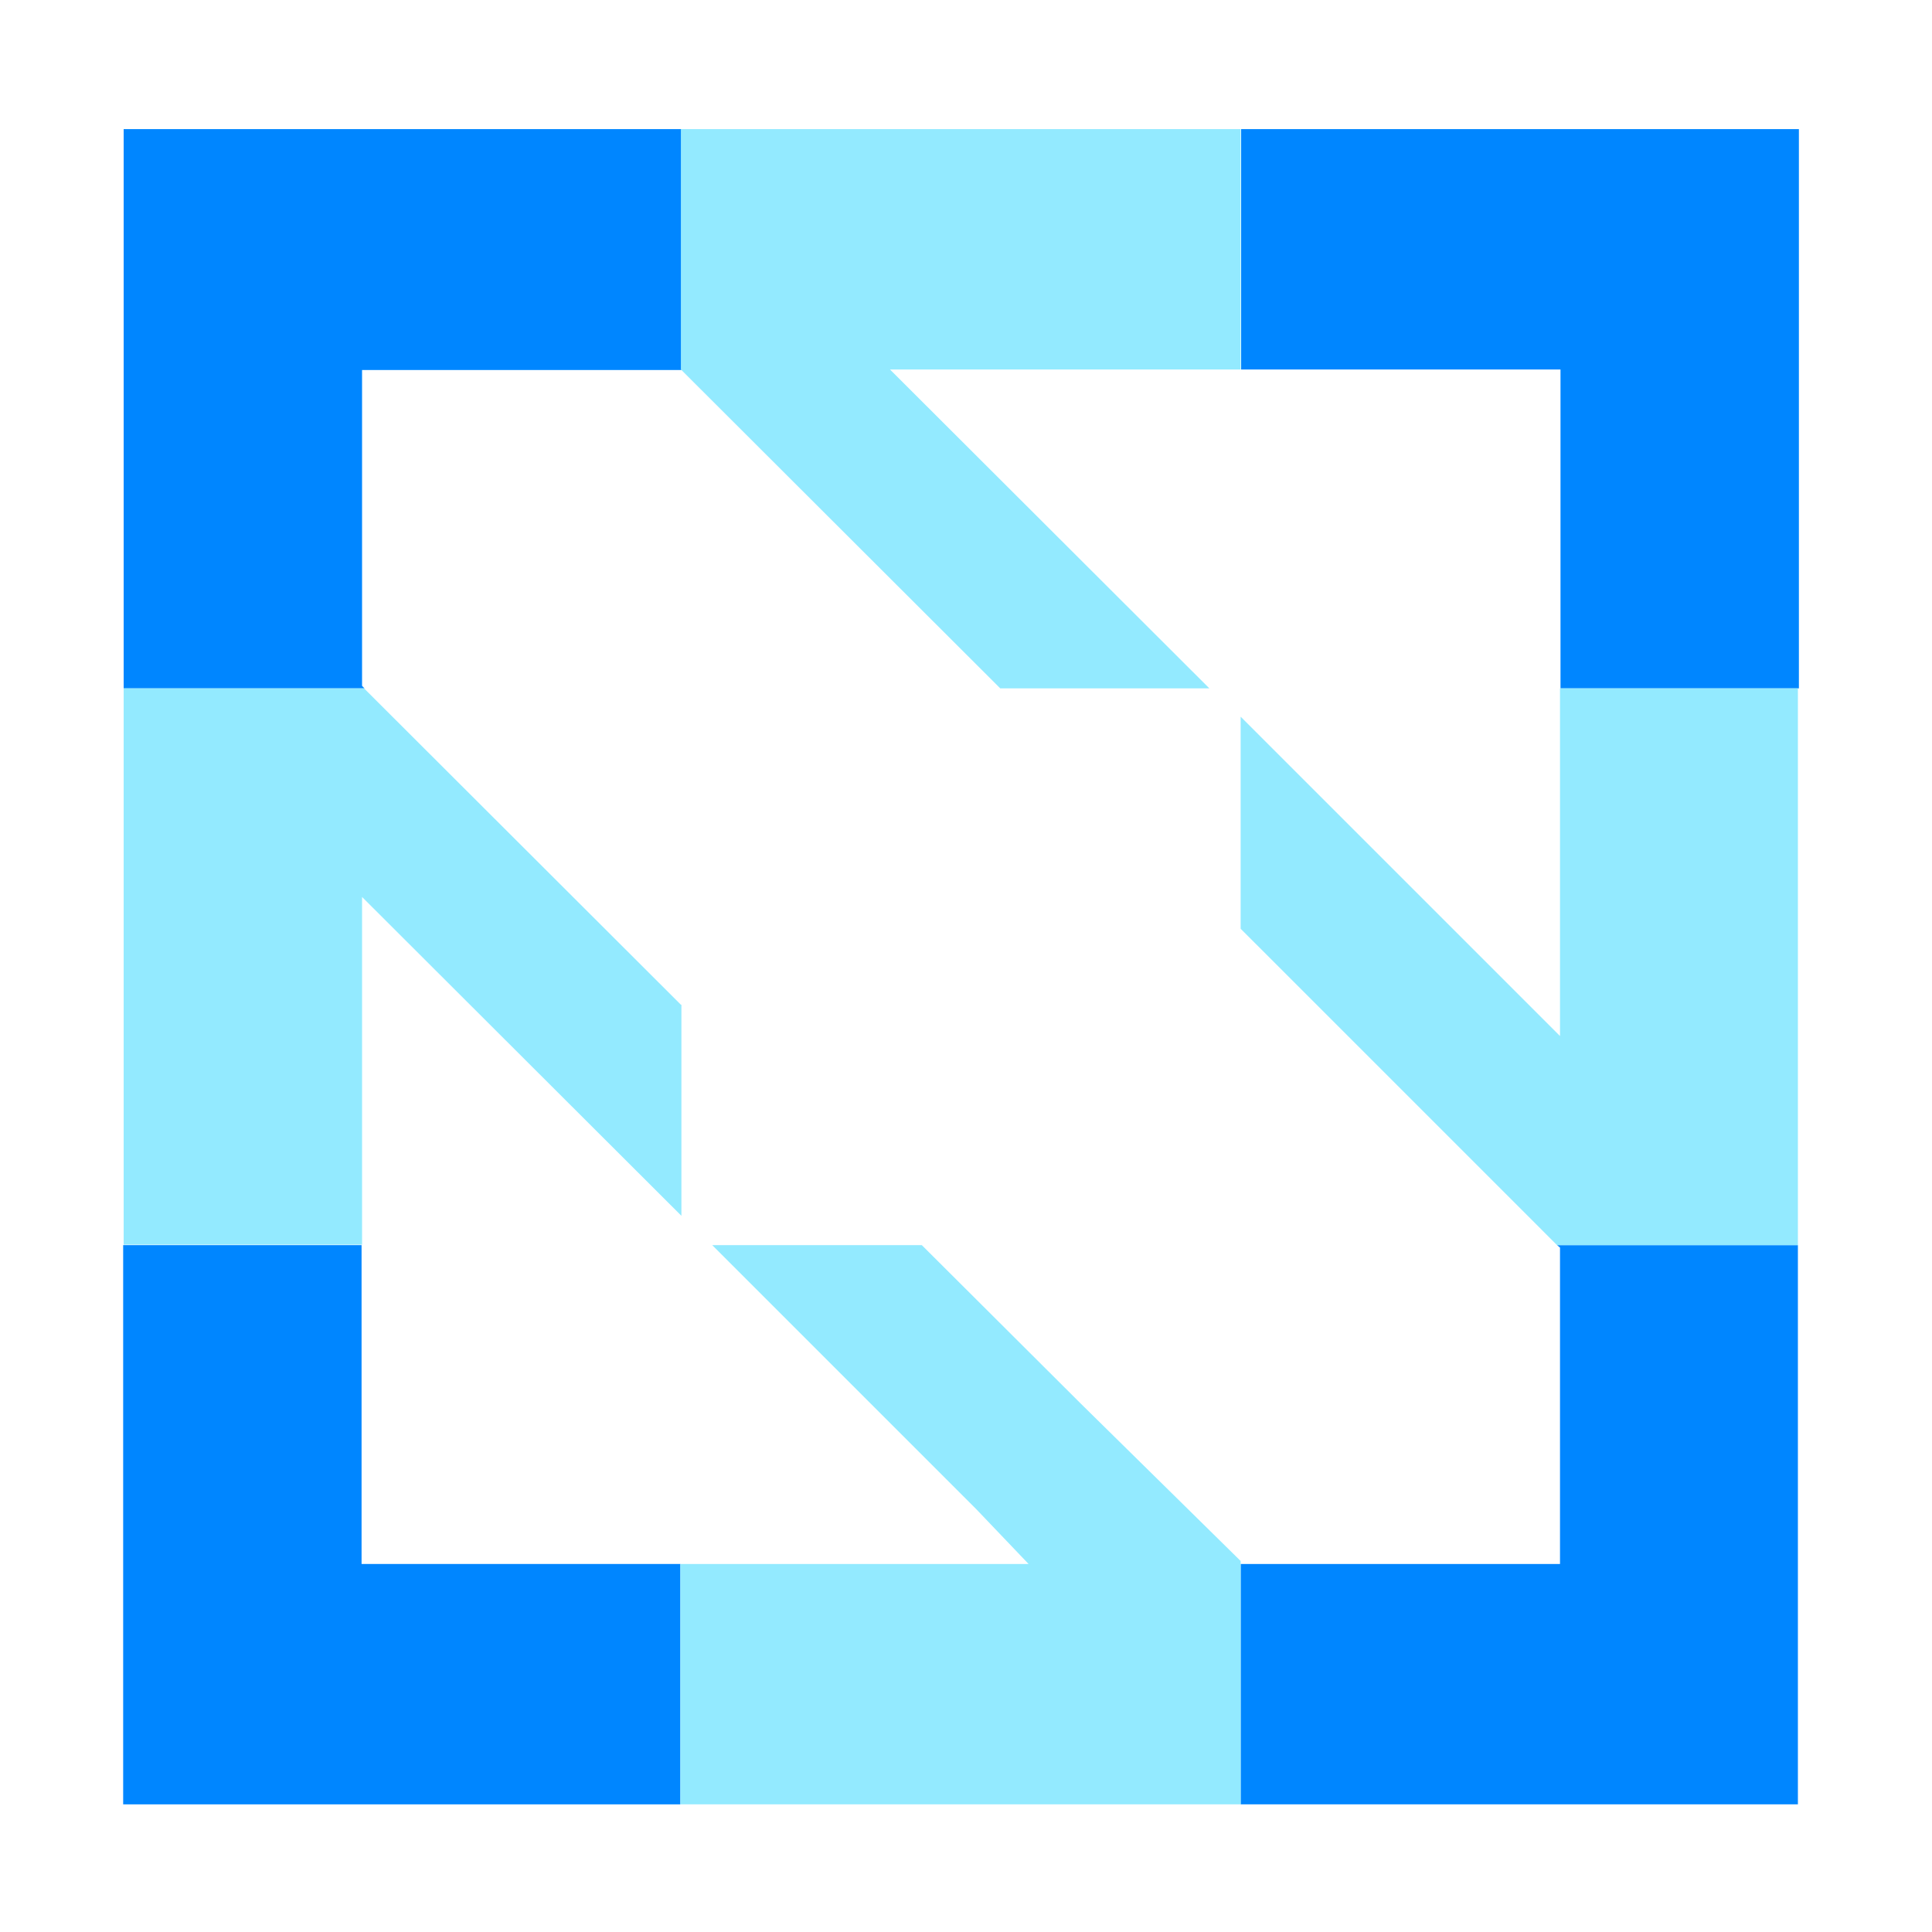
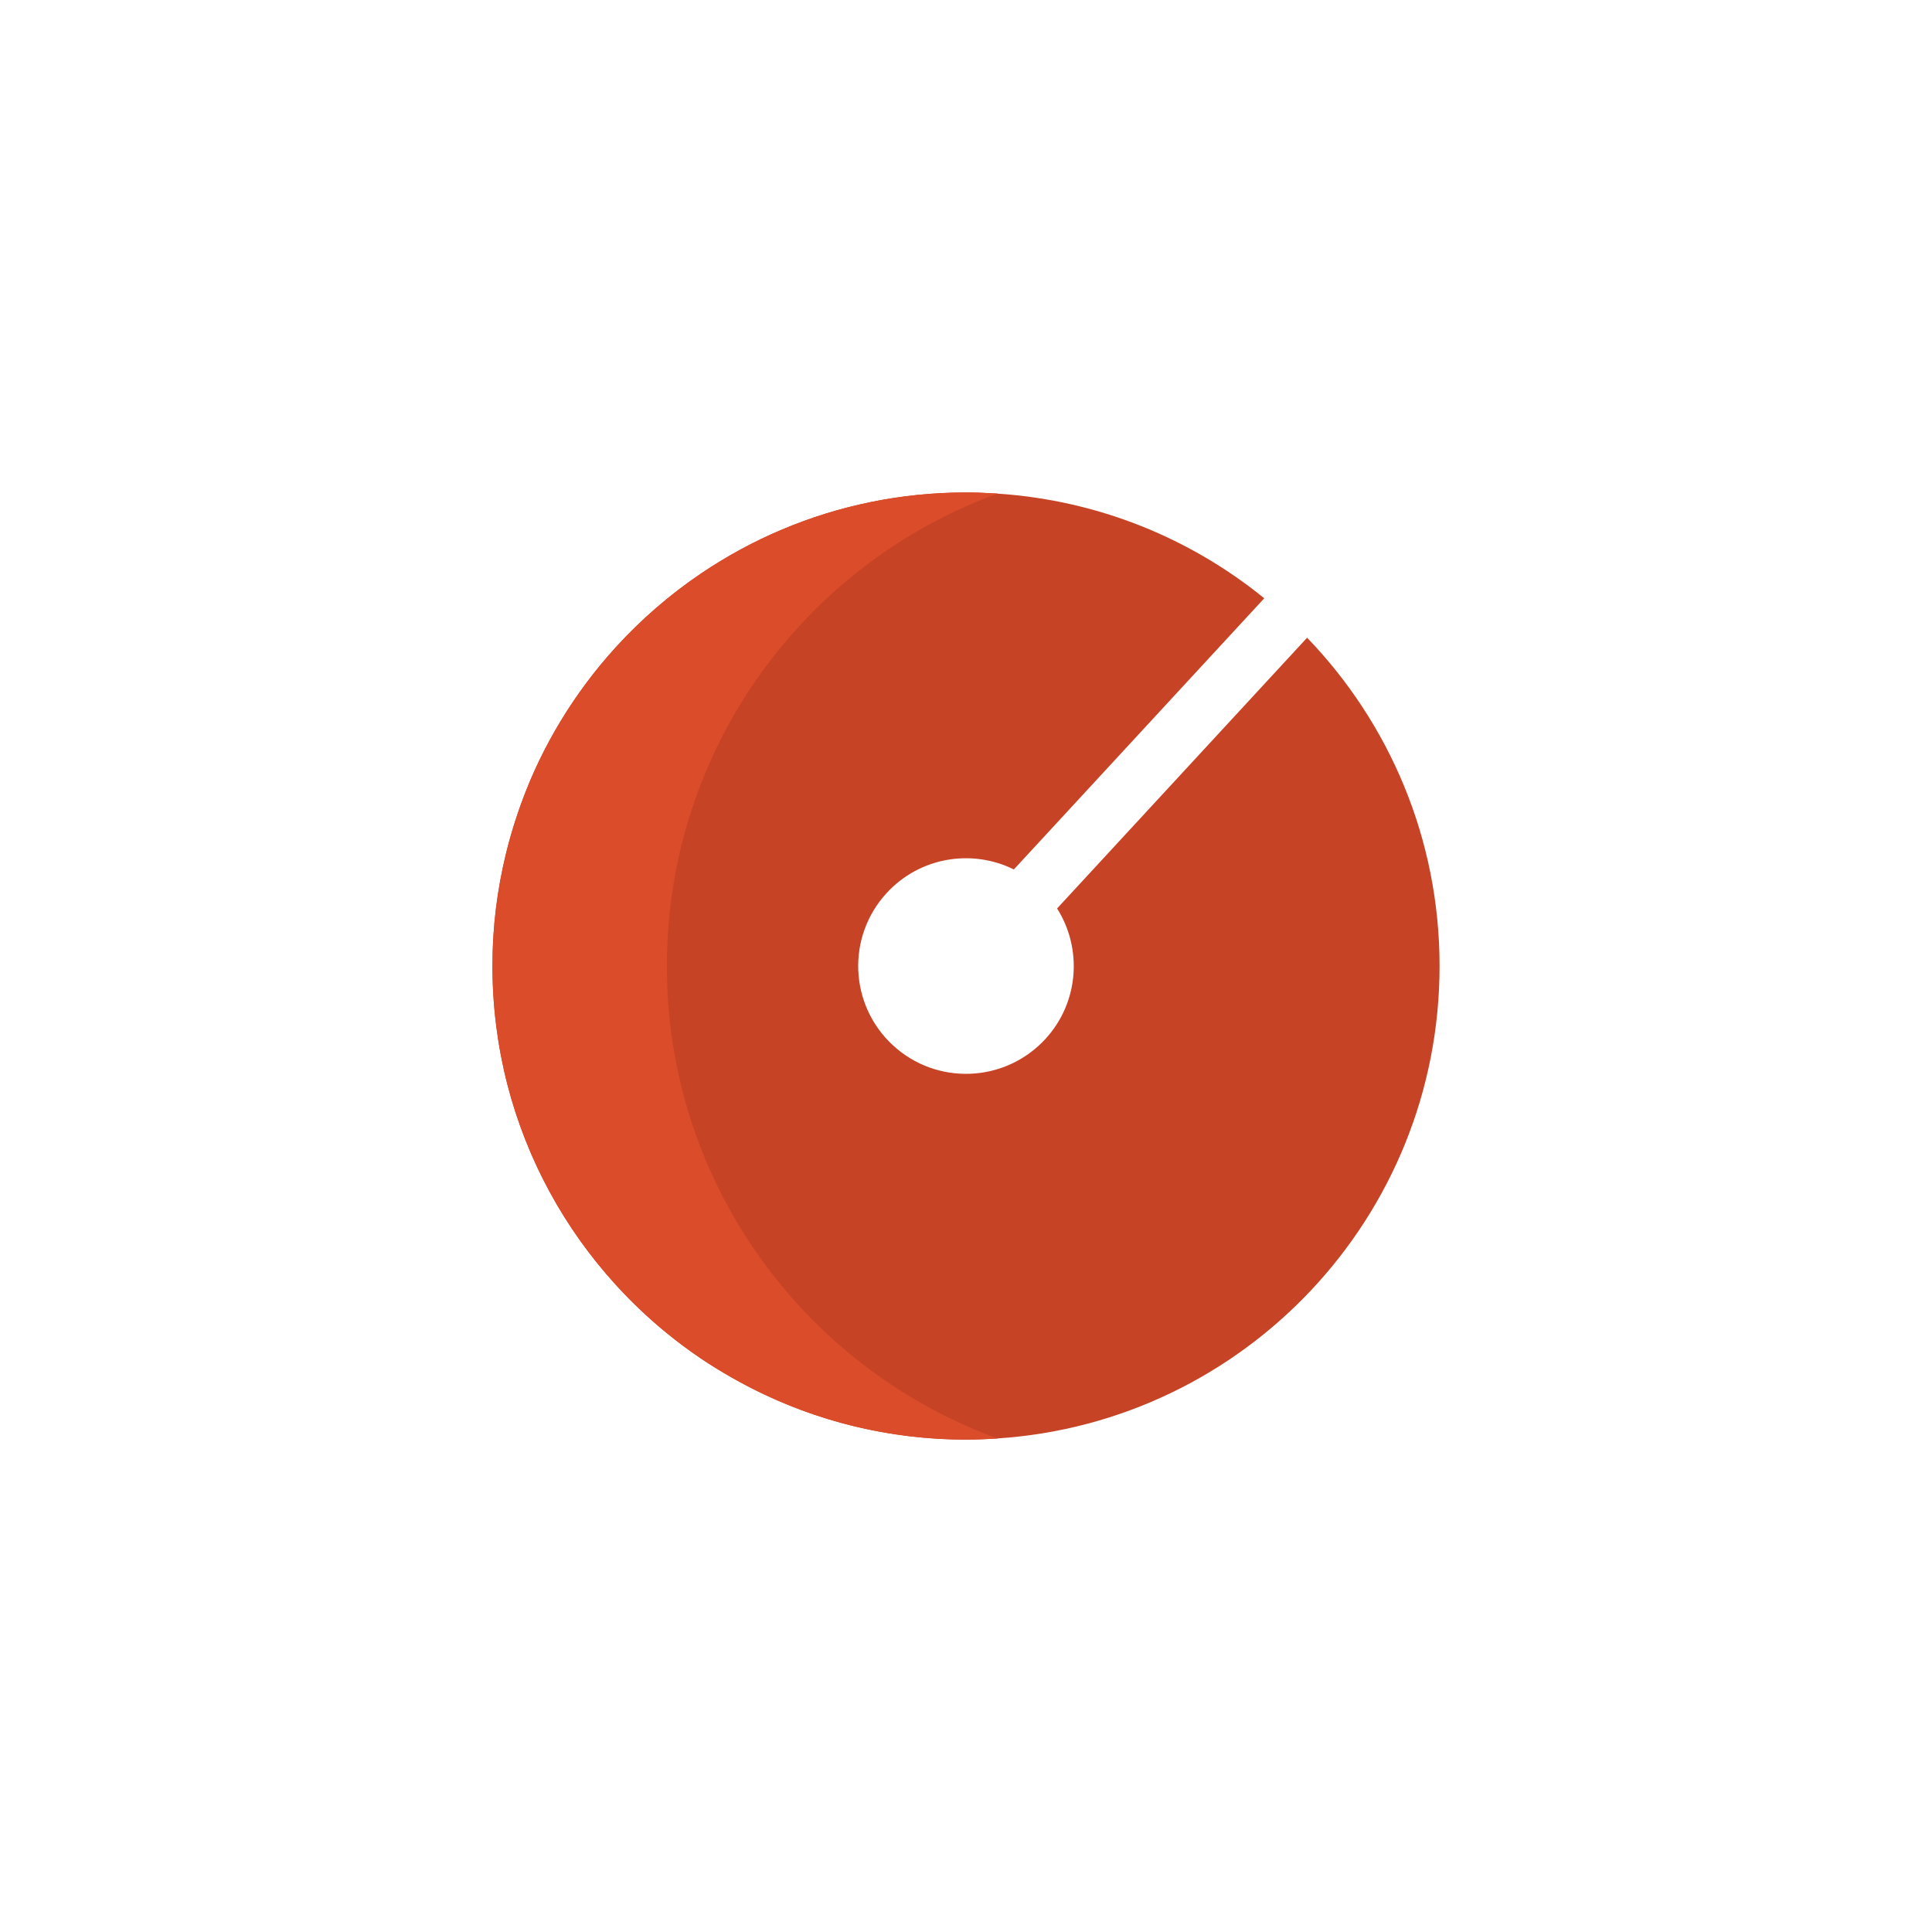
- <svg xmlns="http://www.w3.org/2000/svg" version="1.1" id="a" x="0px" y="0px" viewBox="0 0 389 389" style="enable-background:new 0 0 389 389;" xml:space="preserve">
-   <style type="text/css">
- 	.st0{fill:#0086FF;}
- 	.st1{fill:#93EAFF;}
- </style>
+ <svg xmlns="http://www.w3.org/2000/svg" id="Layer_1" data-name="Layer 1" viewBox="0 0 903.71 903.71">
+   <defs>
+     <style>
+       .cls-1 {
+         fill: none;
+       }
+ 
+       .cls-2 {
+         fill: #bb311e;
+       }
+ 
+       .cls-3 {
+         fill: #c74325;
+       }
+ 
+       .cls-4 {
+         fill: #da4c2a;
+       }
+     </style>
+   </defs>
+   <path class="cls-3" d="m673.37,451.86c0-59.65-23.62-113.75-61.96-153.57l-116.95,126.65c11.91,18.83,10.29,43.99-5.54,61.14-18.9,20.46-50.81,21.74-71.27,2.84-20.46-18.9-21.74-50.81-2.84-71.27,15.55-16.84,39.89-20.65,59.43-10.96l117.13-126.84c-34.52-28.03-77.62-45.84-124.76-48.95.03-.01.05-.02.08-.03-.39-.03-.78-.02-1.17-.04-4.52-.28-9.07-.47-13.66-.47-7.65,0-15.2.39-22.65,1.14-7.45.76-14.78,1.88-21.99,3.36-14.42,2.95-28.33,7.3-41.58,12.91-13.25,5.6-25.84,12.46-37.63,20.42-14.73,9.95-28.2,21.63-40.12,34.74-4.77,5.24-9.29,10.72-13.54,16.41-8.5,11.37-15.94,23.59-22.16,36.5-4.14,8.59-7.69,17.52-10.71,26.68-1.78,5.4-3.37,10.89-4.73,16.47-4.15,16.95-6.4,34.65-6.4,52.89h0c0,19.12,2.42,37.67,6.97,55.36,9.1,35.39,26.74,67.35,50.57,93.58,7.15,7.87,14.86,15.22,23.06,21.99,5.47,4.51,11.16,8.77,17.05,12.75,4.64,3.13,9.44,6.05,14.32,8.83,3.03,1.73,6.1,3.39,9.22,4.97,30.12,15.34,64.19,24.03,100.31,24.03,1.31,0,2.61-.02,3.91-.05,3.31-.07,6.6-.22,9.88-.42.35-.02.7-.01,1.04-.04-.03-.01-.06-.02-.09-.04,115.46-7.59,206.78-103.59,206.78-220.97Z" />
  <g>
-     <path class="st0" d="M72.8,250.7h-48v112.6h112.2v-48.4H72.8V250.7z" />
-     <path class="st0" d="M314.1,251.2v63.7h-64.3v48.4h112.2V250.7h-48.5L314.1,251.2z" />
-     <path class="st0" d="M24.9,138.6h48.5l-0.5-0.5V74.5h64.3V26H24.9V138.6z" />
-     <path class="st0" d="M249.9,26v48.4h64.3v64.2h48V26C362.1,26,249.9,26,249.9,26z" />
-     <path class="st1" d="M243.5,138.6l-64.3-64.2h70.6V26H137.1v48.4l64.3,64.2H243.5z" />
-     <path class="st1" d="M185.6,250.7h-42.2l53.2,53.2l10.5,11h-70.1v48.4h112.8v-49l-32.1-31.6L185.6,250.7z" />
-     <path class="st1" d="M314.1,138.6v70l-11.1-11.1l-53.2-53.2V187l31.6,31.6l32.1,32.1h48.5V138.6H314.1L314.1,138.6z" />
-     <path class="st1" d="M137.1,202.3l-63.8-63.7H24.9v112h48v-70l64.3,64.2V202.3z" />
+     <path class="cls-4" d="m274.35,319.32c4.25-5.69,8.77-11.16,13.54-16.41-4.77,5.24-9.29,10.72-13.54,16.41Z" />
+     <path class="cls-4" d="m241.48,382.5c3.02-9.16,6.57-18.09,10.71-26.68-4.14,8.59-7.69,17.52-10.71,26.68Z" />
+     <path class="cls-4" d="m252.19,355.82c6.22-12.91,13.66-25.13,22.16-36.5-8.5,11.37-15.94,23.59-22.16,36.5Z" />
+     <path class="cls-4" d="m328.01,635.54c-5.89-3.98-11.58-8.24-17.05-12.75,5.47,4.51,11.16,8.77,17.05,12.75Z" />
+     <path class="cls-4" d="m287.89,600.8c-23.84-26.22-41.47-58.19-50.57-93.58,9.1,35.39,26.74,67.36,50.57,93.58Z" />
+     <path class="cls-4" d="m236.75,398.97c-4.15,16.95-6.4,34.65-6.4,52.89s2.42,37.66,6.97,55.36c-4.55-17.69-6.97-36.24-6.97-55.36s2.25-35.93,6.4-52.89Z" />
+     <path class="cls-4" d="m451.86,230.35c4.59,0,9.14.19,13.66.47-4.52-.28-9.07-.47-13.66-.47Z" />
+     <path class="cls-4" d="m342.33,644.37c32.31,18.42,69.67,29,109.53,29,4.63,0,9.22-.19,13.79-.47-4.56.28-9.15.47-13.79.47-39.86,0-77.22-10.58-109.53-29Z" />
+     <path class="cls-2" d="m466.69,230.85c-.39-.03-.78-.02-1.17-.04.36.02.73.05,1.09.07.03-.01.05-.02.08-.03Z" />
+     <path class="cls-2" d="m342.33,644.37c-4.88-2.78-9.68-5.69-14.32-8.83,4.64,3.13,9.44,6.05,14.32,8.83Z" />
+     <path class="cls-2" d="m466.69,672.86s-.06-.02-.09-.04c-.32.02-.63.05-.95.07.35-.02.7-.01,1.04-.04Z" />
+     <path class="cls-2" d="m407.22,234.85c7.21-1.48,14.55-2.6,21.99-3.36-7.45.76-14.78,1.88-21.99,3.36Z" />
+     <path class="cls-2" d="m236.75,398.97c1.37-5.58,2.95-11.06,4.73-16.47-1.78,5.4-3.37,10.89-4.73,16.47Z" />
+     <path class="cls-2" d="m328.01,268.18c11.78-7.96,24.38-14.82,37.63-20.42-13.25,5.6-25.84,12.46-37.63,20.42Z" />
+     <path class="cls-4" d="m311.94,451.86c0-101.59,64.44-188.12,154.67-220.97-.36-.02-.73-.05-1.09-.07-4.52-.28-9.07-.47-13.66-.47-7.65,0-15.2.39-22.65,1.14-7.45.76-14.78,1.88-21.99,3.36-14.42,2.95-28.33,7.3-41.58,12.91-13.25,5.6-25.84,12.46-37.63,20.42-14.73,9.95-28.2,21.63-40.12,34.74-4.77,5.24-9.29,10.72-13.54,16.41-8.5,11.37-15.94,23.59-22.16,36.5-4.14,8.59-7.69,17.52-10.71,26.68-1.78,5.4-3.37,10.89-4.73,16.47-4.15,16.95-6.4,34.65-6.4,52.89s2.42,37.67,6.97,55.36c9.1,35.39,26.74,67.36,50.57,93.58,7.15,7.87,14.86,15.22,23.06,21.99,5.47,4.51,11.16,8.77,17.05,12.75,4.64,3.13,9.44,6.04,14.32,8.83,32.31,18.42,69.67,29,109.53,29,4.63,0,9.22-.19,13.79-.47.32-.02.63-.05.95-.07-90.22-32.85-154.66-119.38-154.66-220.97Z" />
  </g>
+   <rect class="cls-1" width="903.71" height="903.71" />
</svg>
